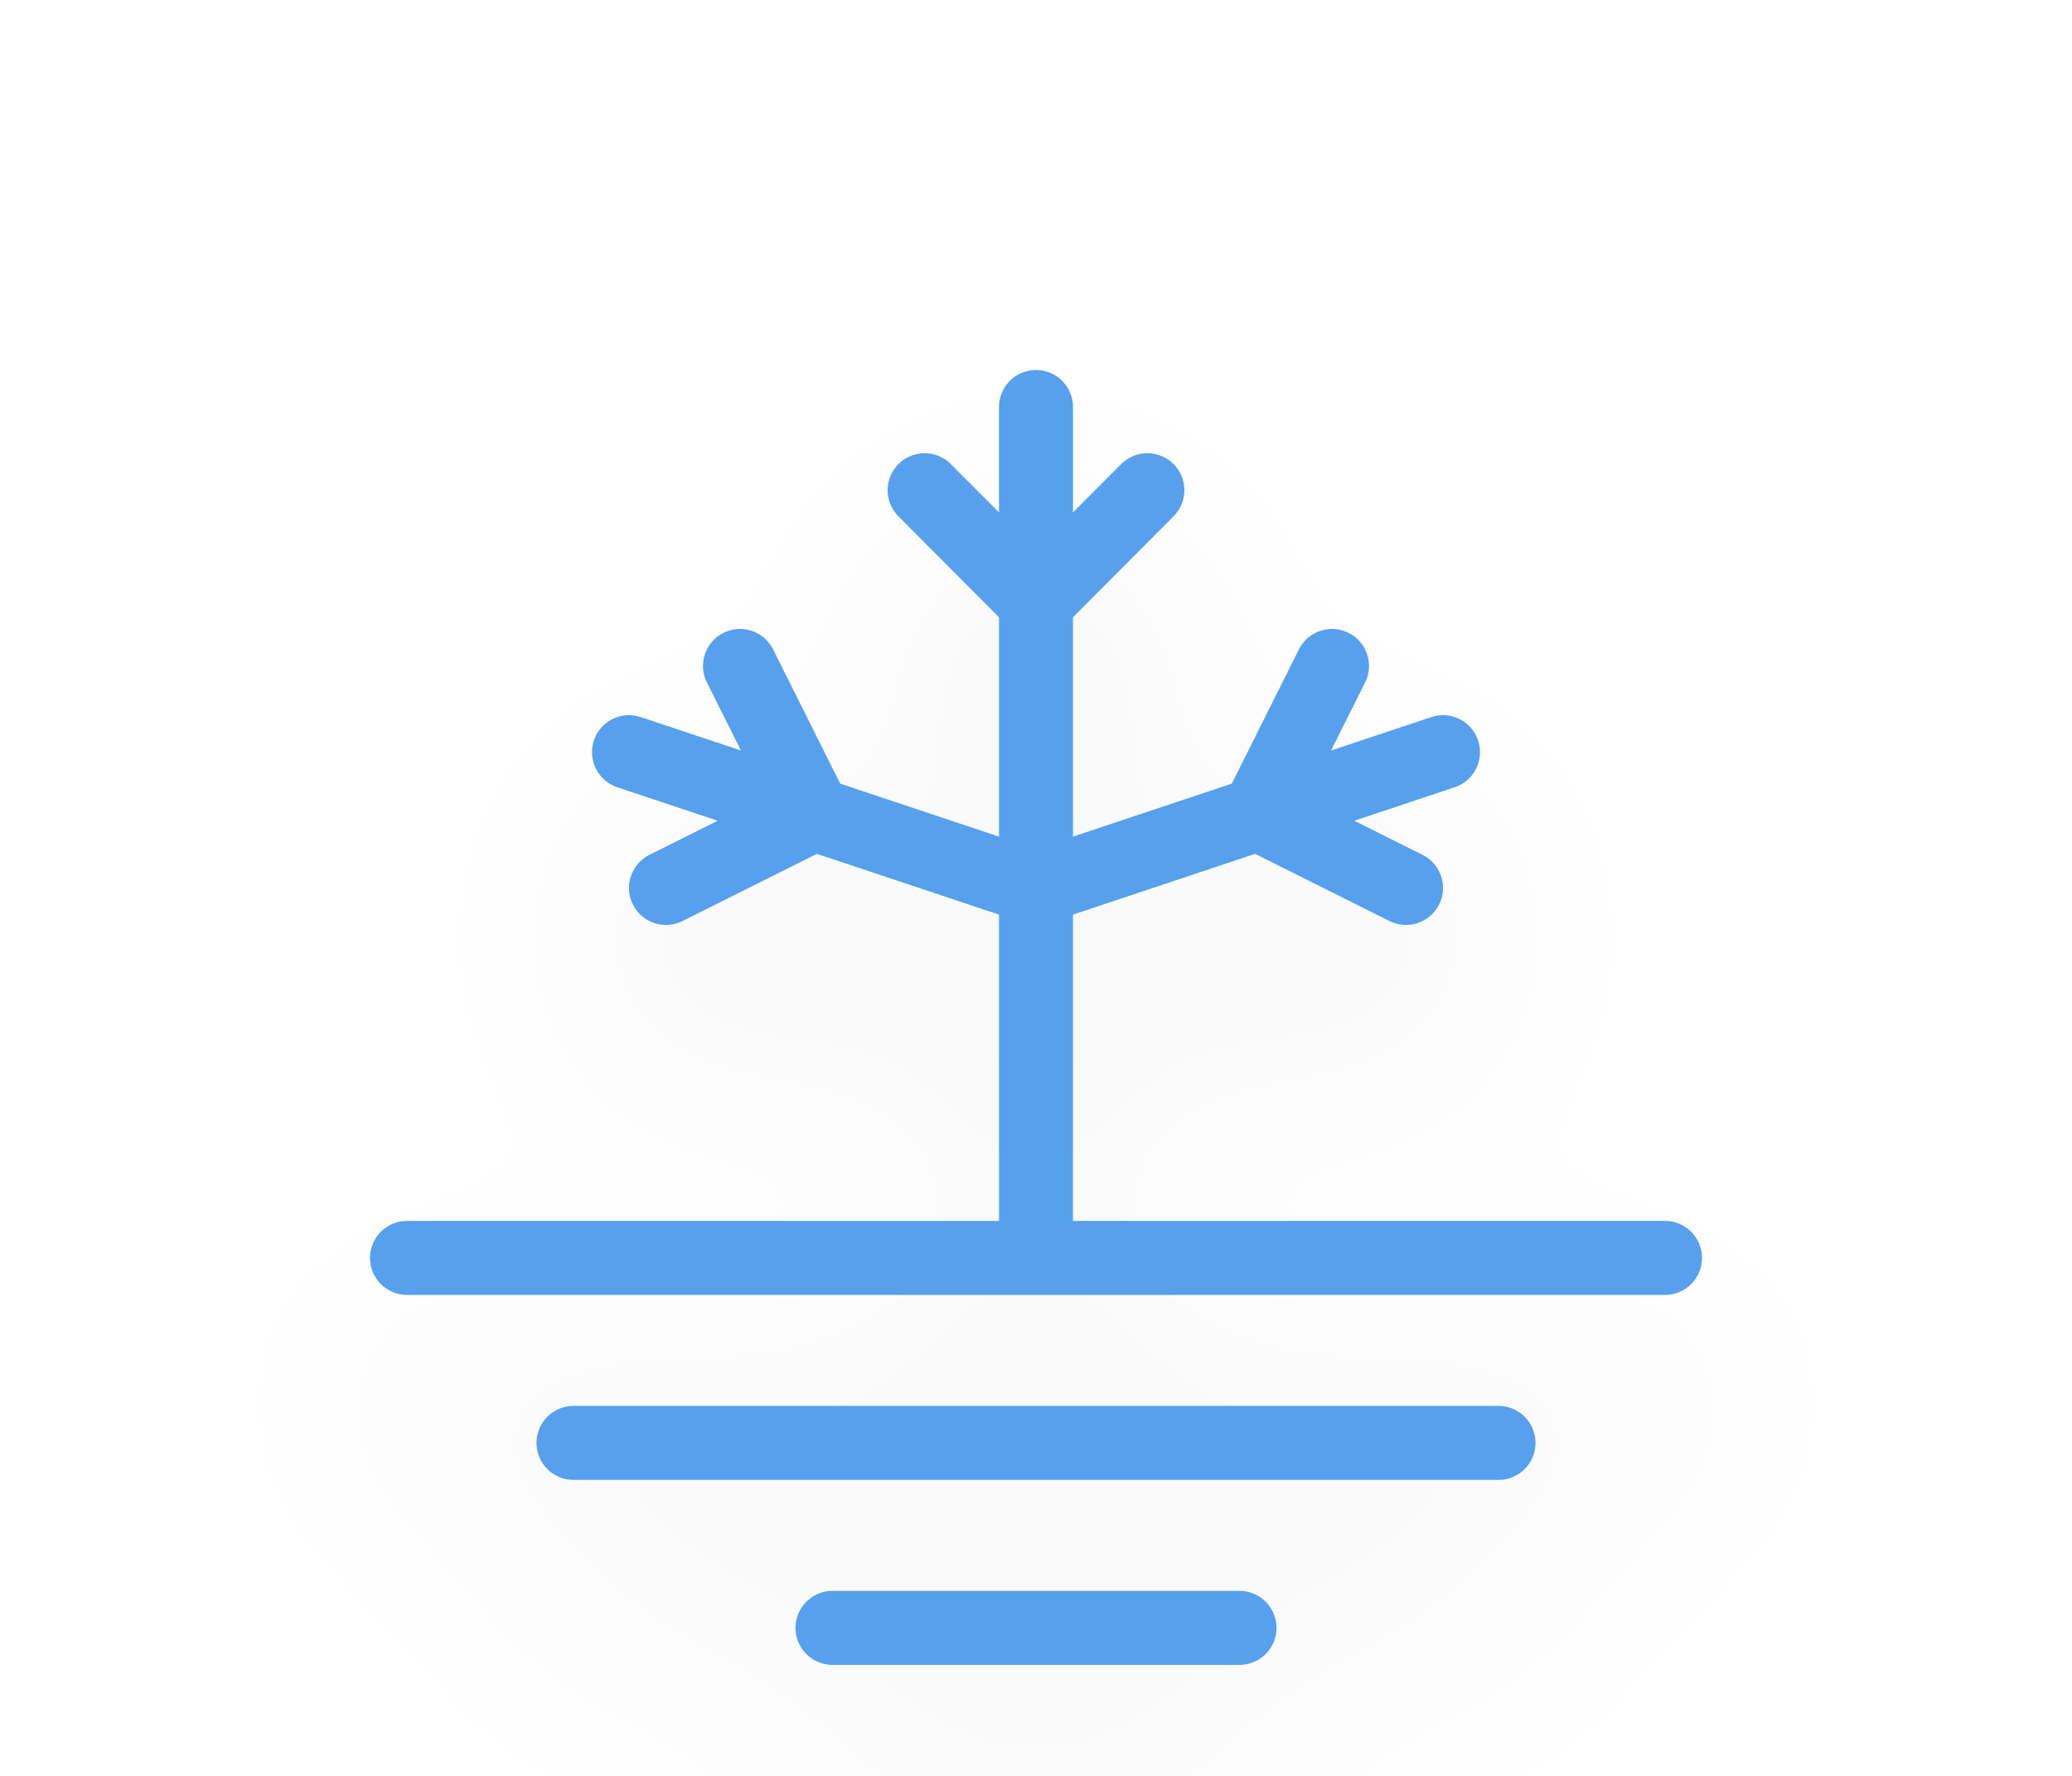
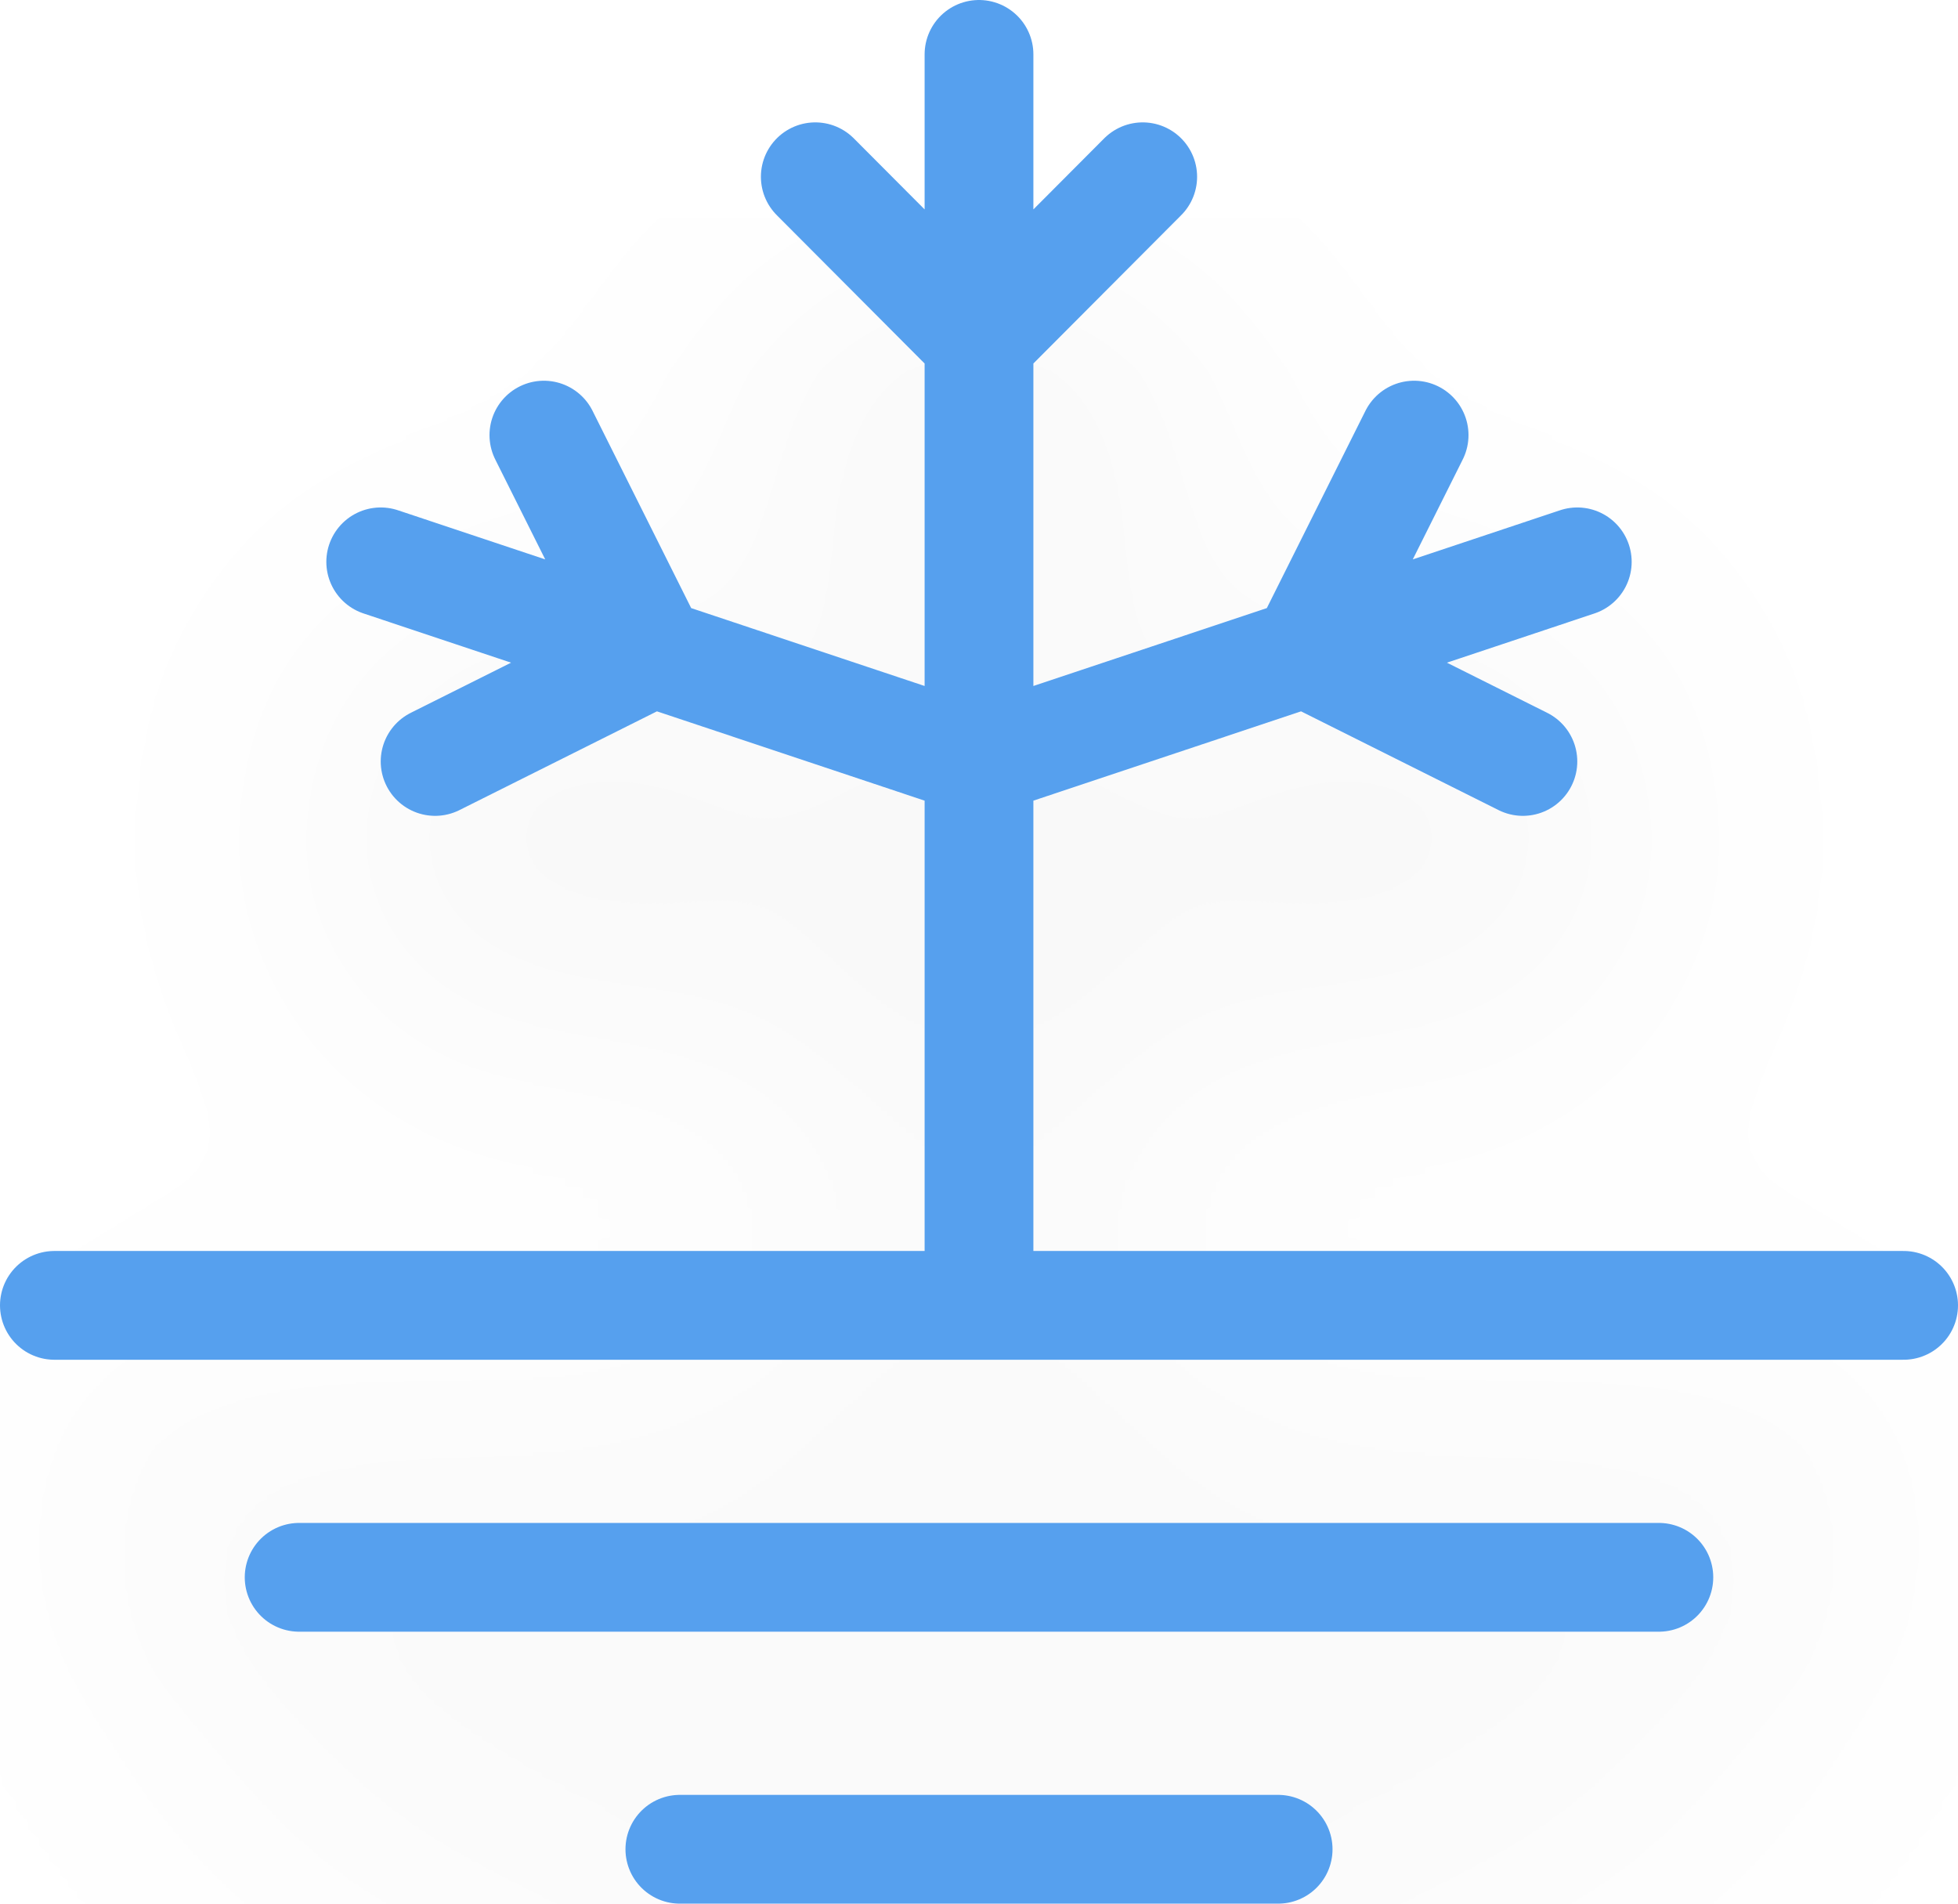
- <svg xmlns="http://www.w3.org/2000/svg" width="56" height="48" version="1.1">
+ <svg xmlns="http://www.w3.org/2000/svg" version="1.1" viewBox="10 10 36 35">
  <defs>
    <filter id="blur" x="-.207" y="-.211" width="1.403" height="1.5">
      <feGaussianBlur in="SourceAlpha" stdDeviation="3" />
      <feOffset dx="0" dy="4" result="offsetblur" />
      <feComponentTransfer>
        <feFuncA slope="0.05" type="linear" />
      </feComponentTransfer>
      <feMerge>
        <feMergeNode />
        <feMergeNode in="SourceGraphic" />
      </feMerge>
    </filter>
  </defs>
  <g transform="translate(16,-2)" filter="url(#blur)">
    <g stroke="#57a0ee" transform="translate(-16,4)" fill="none" stroke-width="2" stroke-linecap="round">
      <path d="M11,32H45" />
      <path d="M15.5,37H40.5" />
      <path d="M22.5,42H33.5" />
      <path stroke="#57a0ee" d="M28,31V9M28,22l11,-3.67M34,20l2,-4M34,20l4,2M28,22l-11,-3.67M22,20l-2,-4M22,20l-4,2M28,14.27l3.01,-3.02M28,14.27l-3.01,-3.02" />
    </g>
  </g>
</svg>
